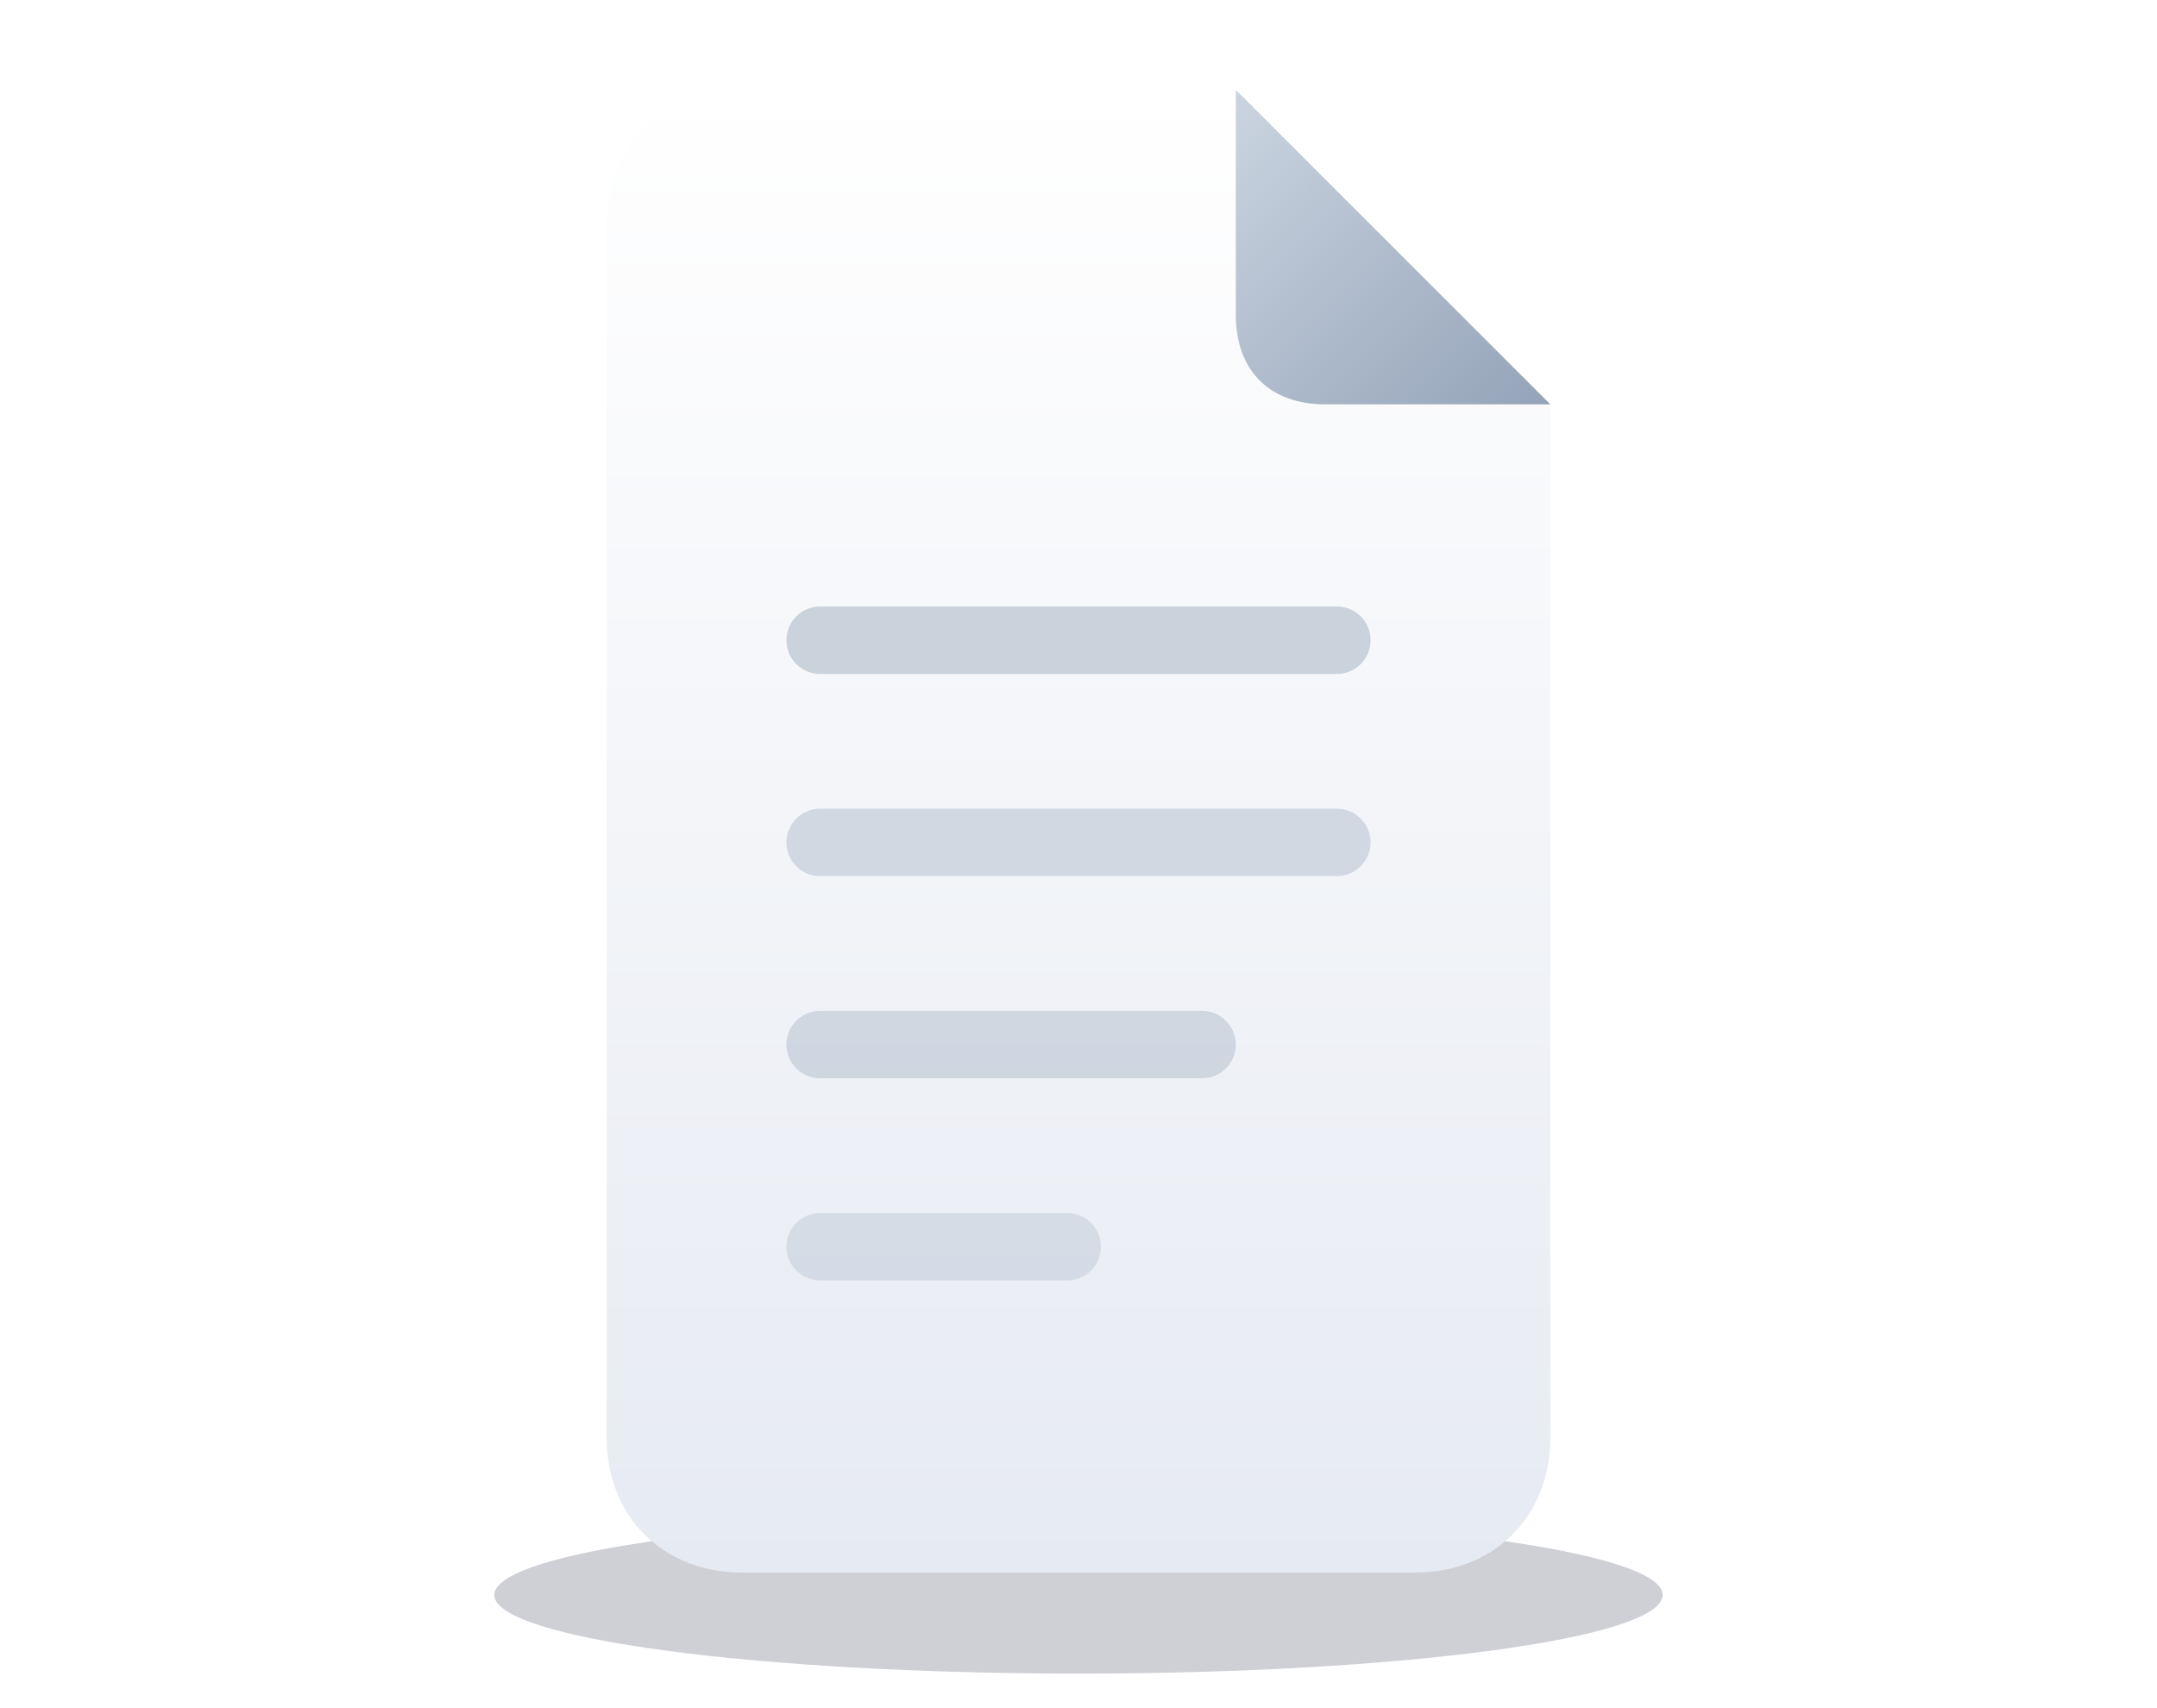
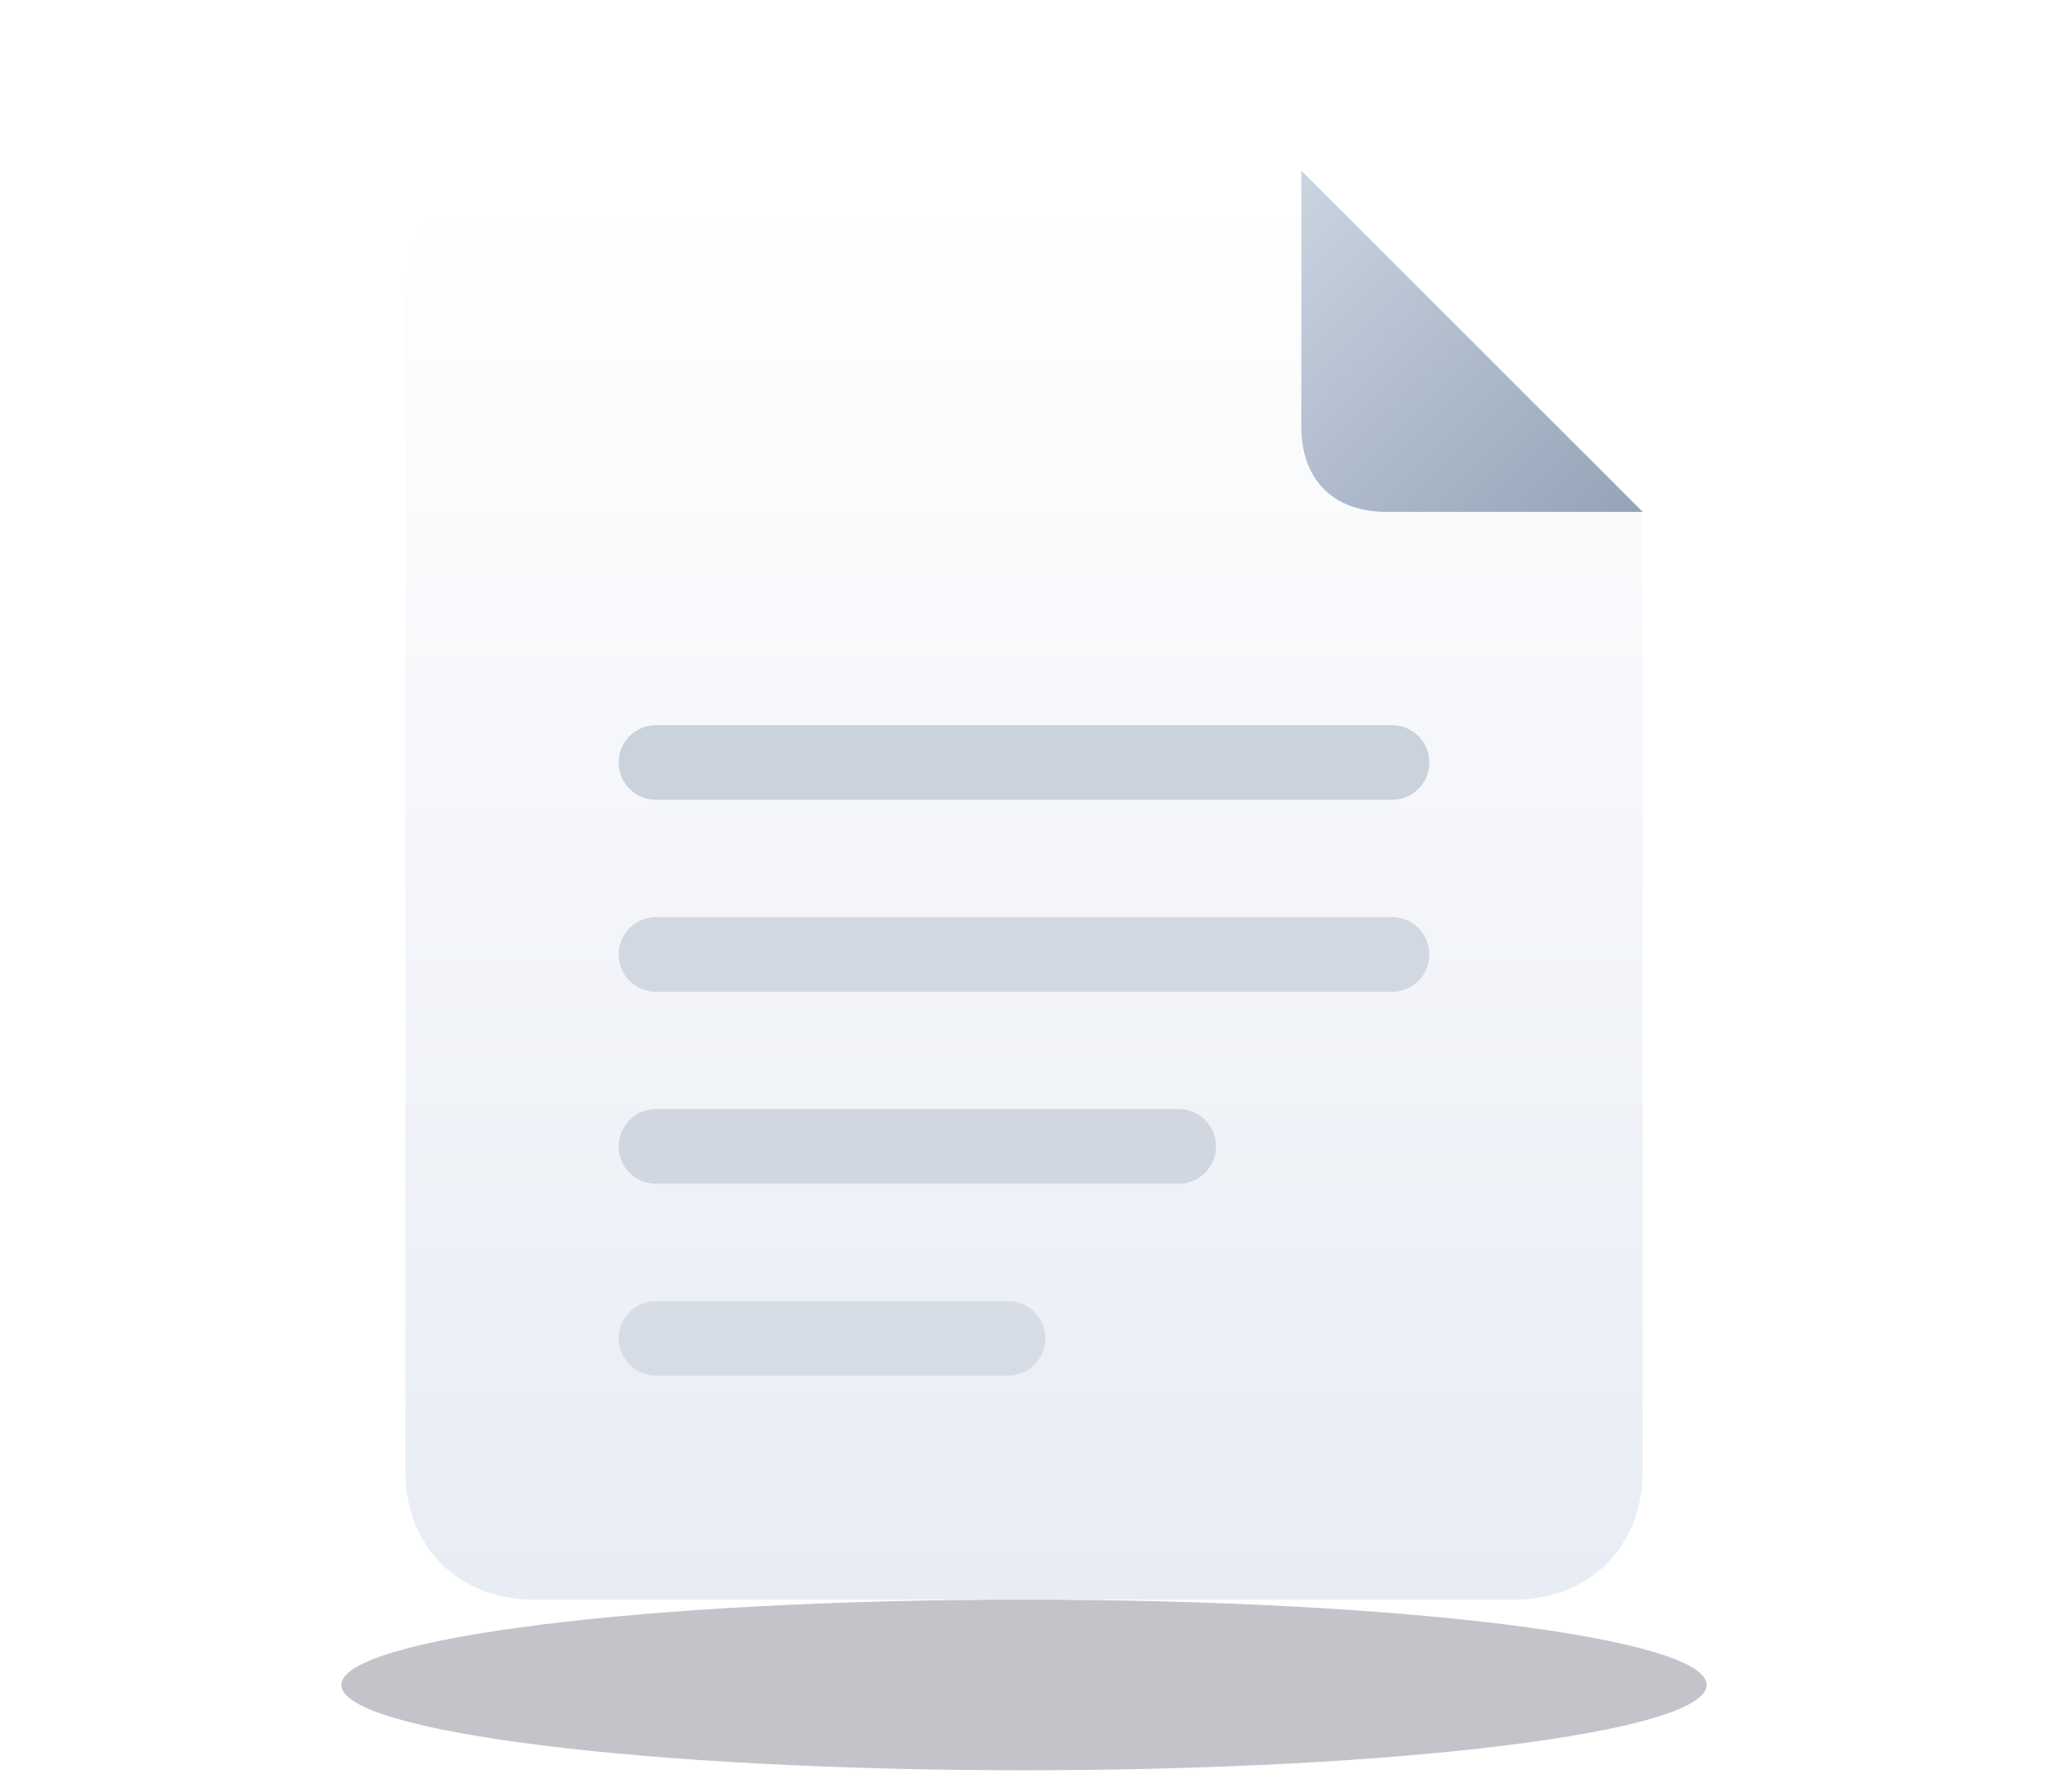
- <svg xmlns="http://www.w3.org/2000/svg" width="96" height="76" viewBox="0 0 96 76">
+ <svg xmlns="http://www.w3.org/2000/svg" width="96" height="84" viewBox="0 0 96 84">
  <defs>
    <linearGradient id="docGrad" x1="0%" y1="0%" x2="0%" y2="100%">
      <stop offset="0%" stop-color="#ffffff" />
-       <stop offset="100%" stop-color="#e6eaf2" />
+       <stop offset="100%" stop-color="#e8ecf4" />
    </linearGradient>
    <linearGradient id="foldGrad" x1="0%" y1="0%" x2="100%" y2="100%">
      <stop offset="0%" stop-color="#cbd5e1" />
      <stop offset="100%" stop-color="#94a3b8" />
    </linearGradient>
  </defs>
-   <ellipse cx="48" cy="71" rx="26" ry="3.5" fill="#0b132b" opacity="0.2" />
-   <path d="M 27 10            C 27 6.5 29.5 4 33 4            L 55 4            L 69 18            L 69 64            C 69 67.5 66.5 70 63 70            L 33 70            C 29.5 70 27 67.5 27 64            Z" fill="url(#docGrad)" />
-   <path d="M 55 4 L 55 14 C 55 16.5 56.5 18 59 18 L 69 18 Z" fill="url(#foldGrad)" />
-   <rect x="35" y="27" width="26" height="3" rx="1.5" fill="#94a3b8" opacity="0.45" />
-   <rect x="35" y="36" width="26" height="3" rx="1.5" fill="#94a3b8" opacity="0.35" />
-   <rect x="35" y="45" width="20" height="3" rx="1.5" fill="#94a3b8" opacity="0.35" />
-   <rect x="35" y="54" width="14" height="3" rx="1.5" fill="#94a3b8" opacity="0.25" />
+   <ellipse cx="48" cy="79" rx="32" ry="4" fill="#0b132b" opacity="0.25" />
+   <path d="M 19 14            C 19 10.5 21.5 8 25 8            L 61 8            L 77 24            L 77 69            C 77 72.5 74.5 75 71 75            L 25 75            C 21.5 75 19 72.5 19 69            Z" fill="url(#docGrad)" />
+   <path d="M 61 8 L 61 20 C 61 22.5 62.5 24 65 24 L 77 24 Z" fill="url(#foldGrad)" />
+   <rect x="29" y="34" width="38" height="3.5" rx="1.75" fill="#94a3b8" opacity="0.45" />
+   <rect x="29" y="43" width="38" height="3.5" rx="1.75" fill="#94a3b8" opacity="0.35" />
+   <rect x="29" y="52" width="28" height="3.5" rx="1.75" fill="#94a3b8" opacity="0.35" />
+   <rect x="29" y="61" width="20" height="3.5" rx="1.75" fill="#94a3b8" opacity="0.25" />
</svg>
